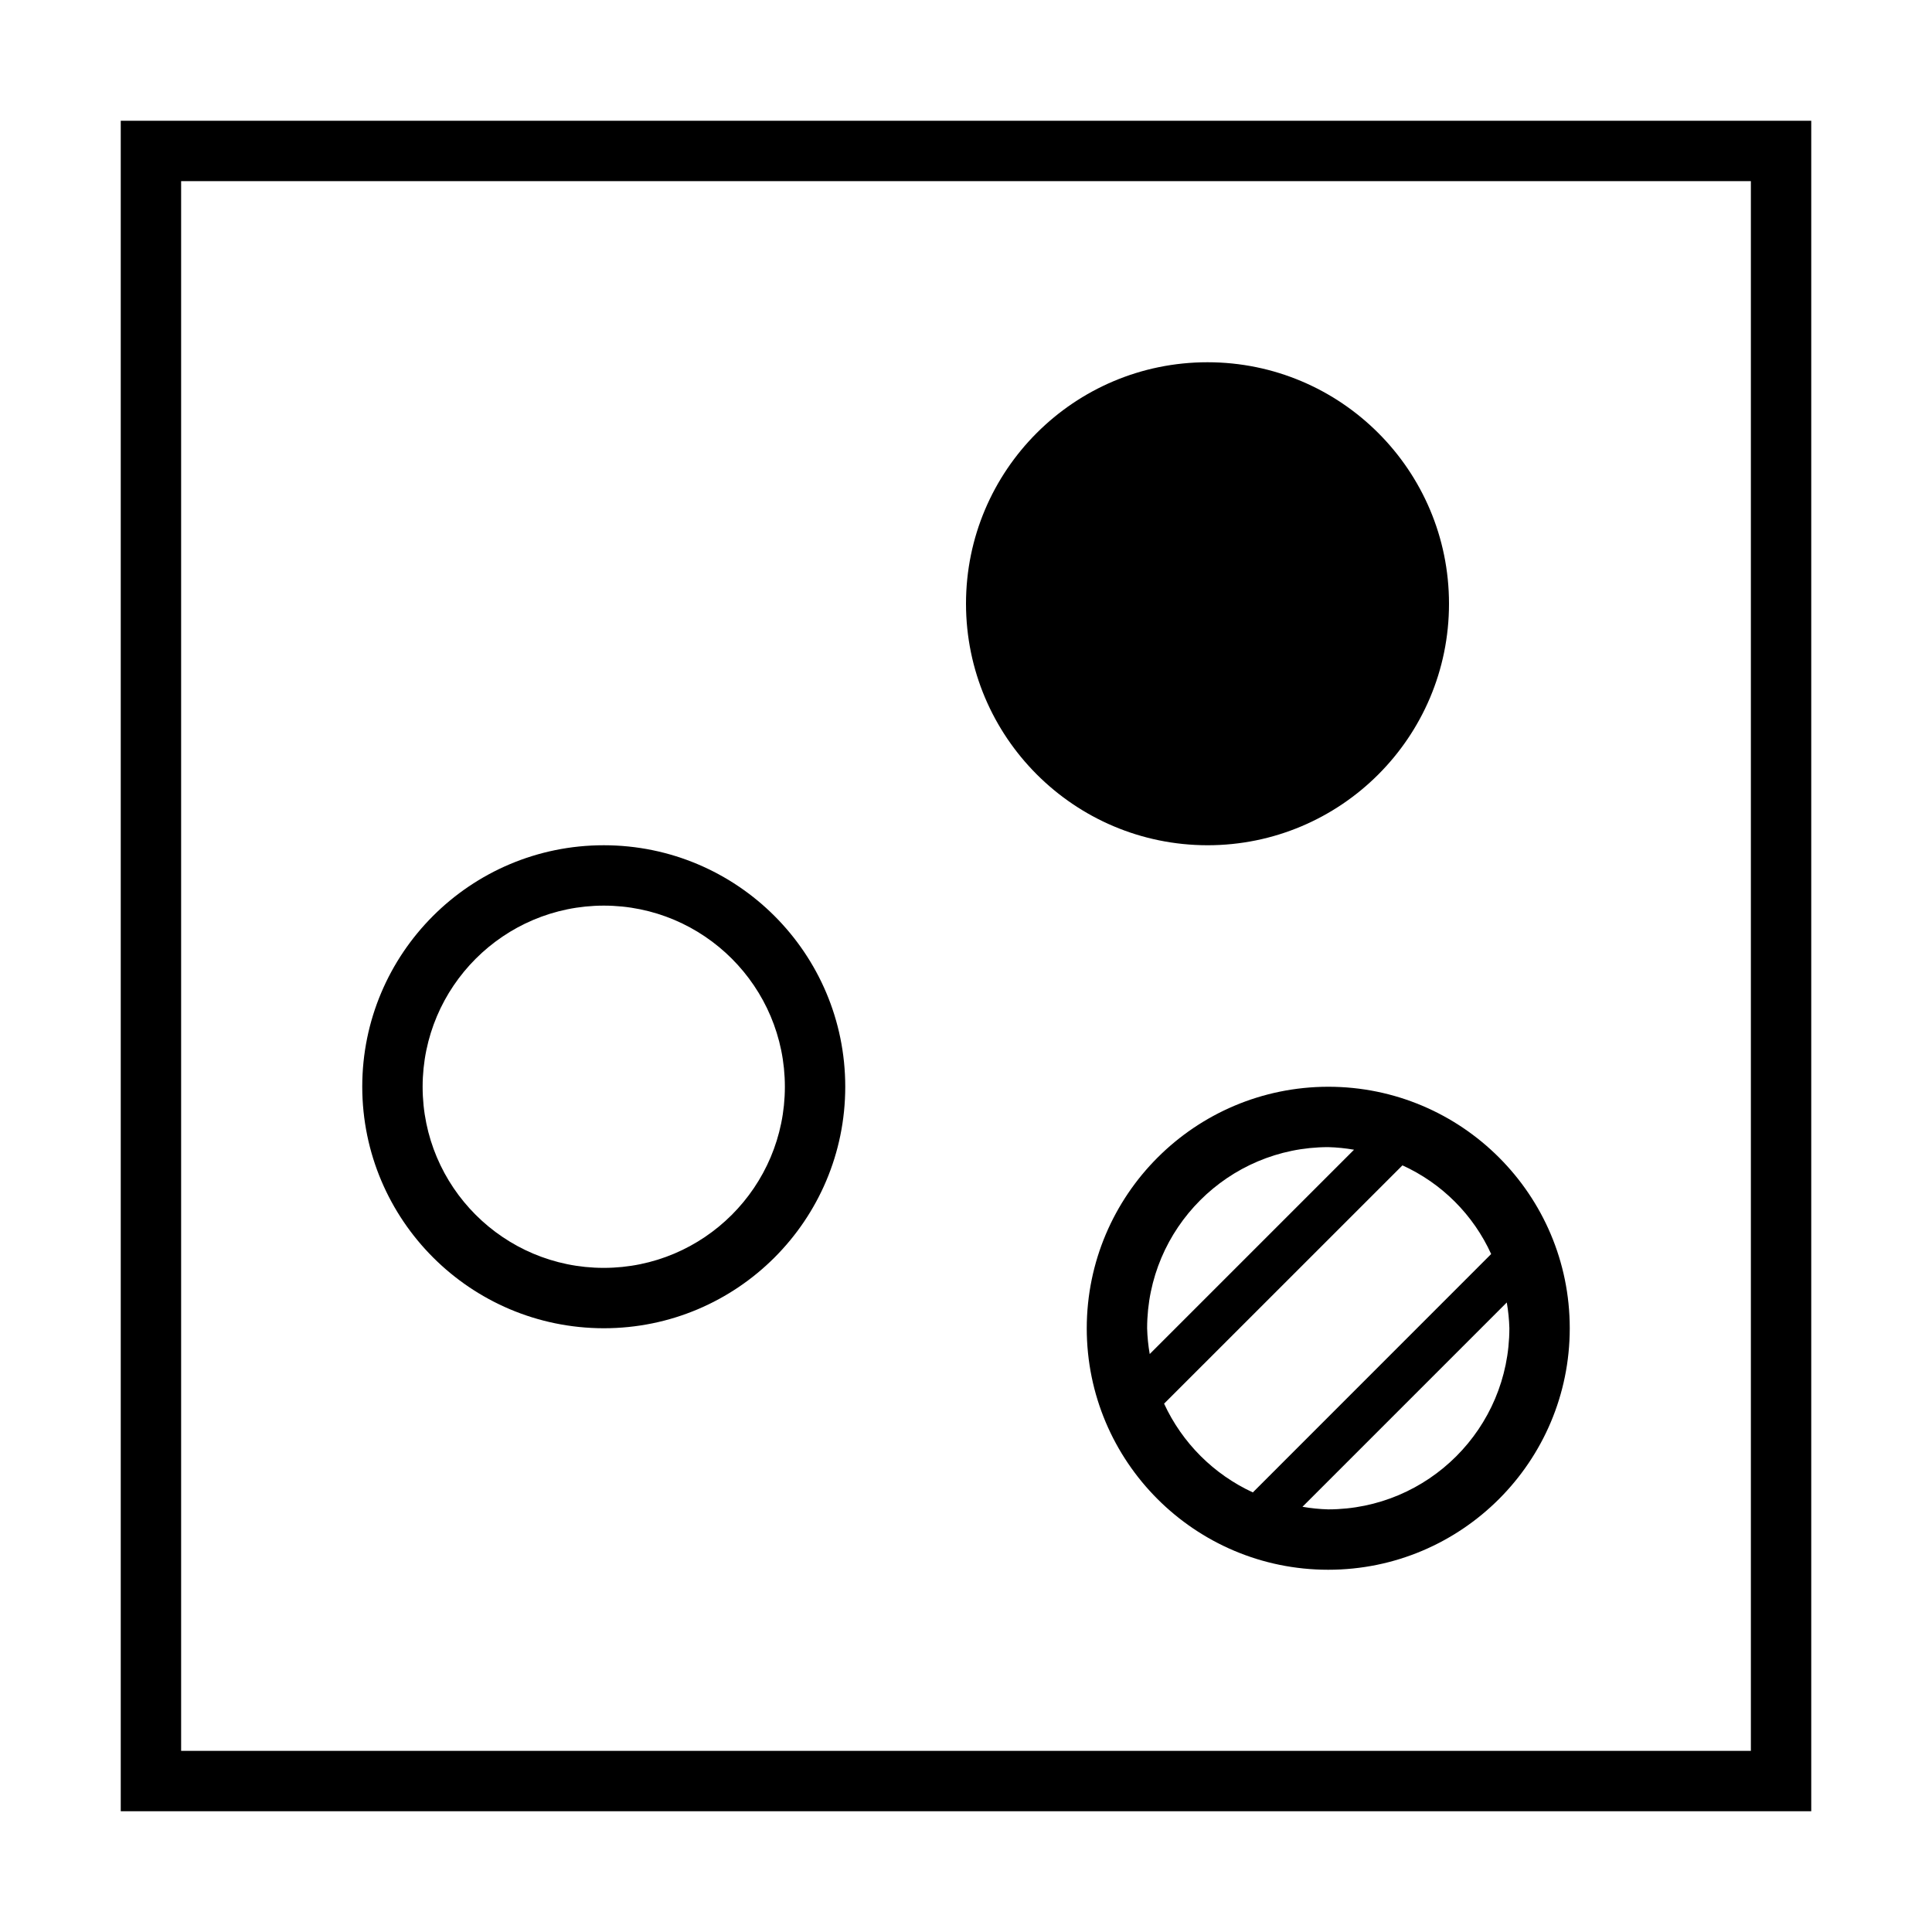
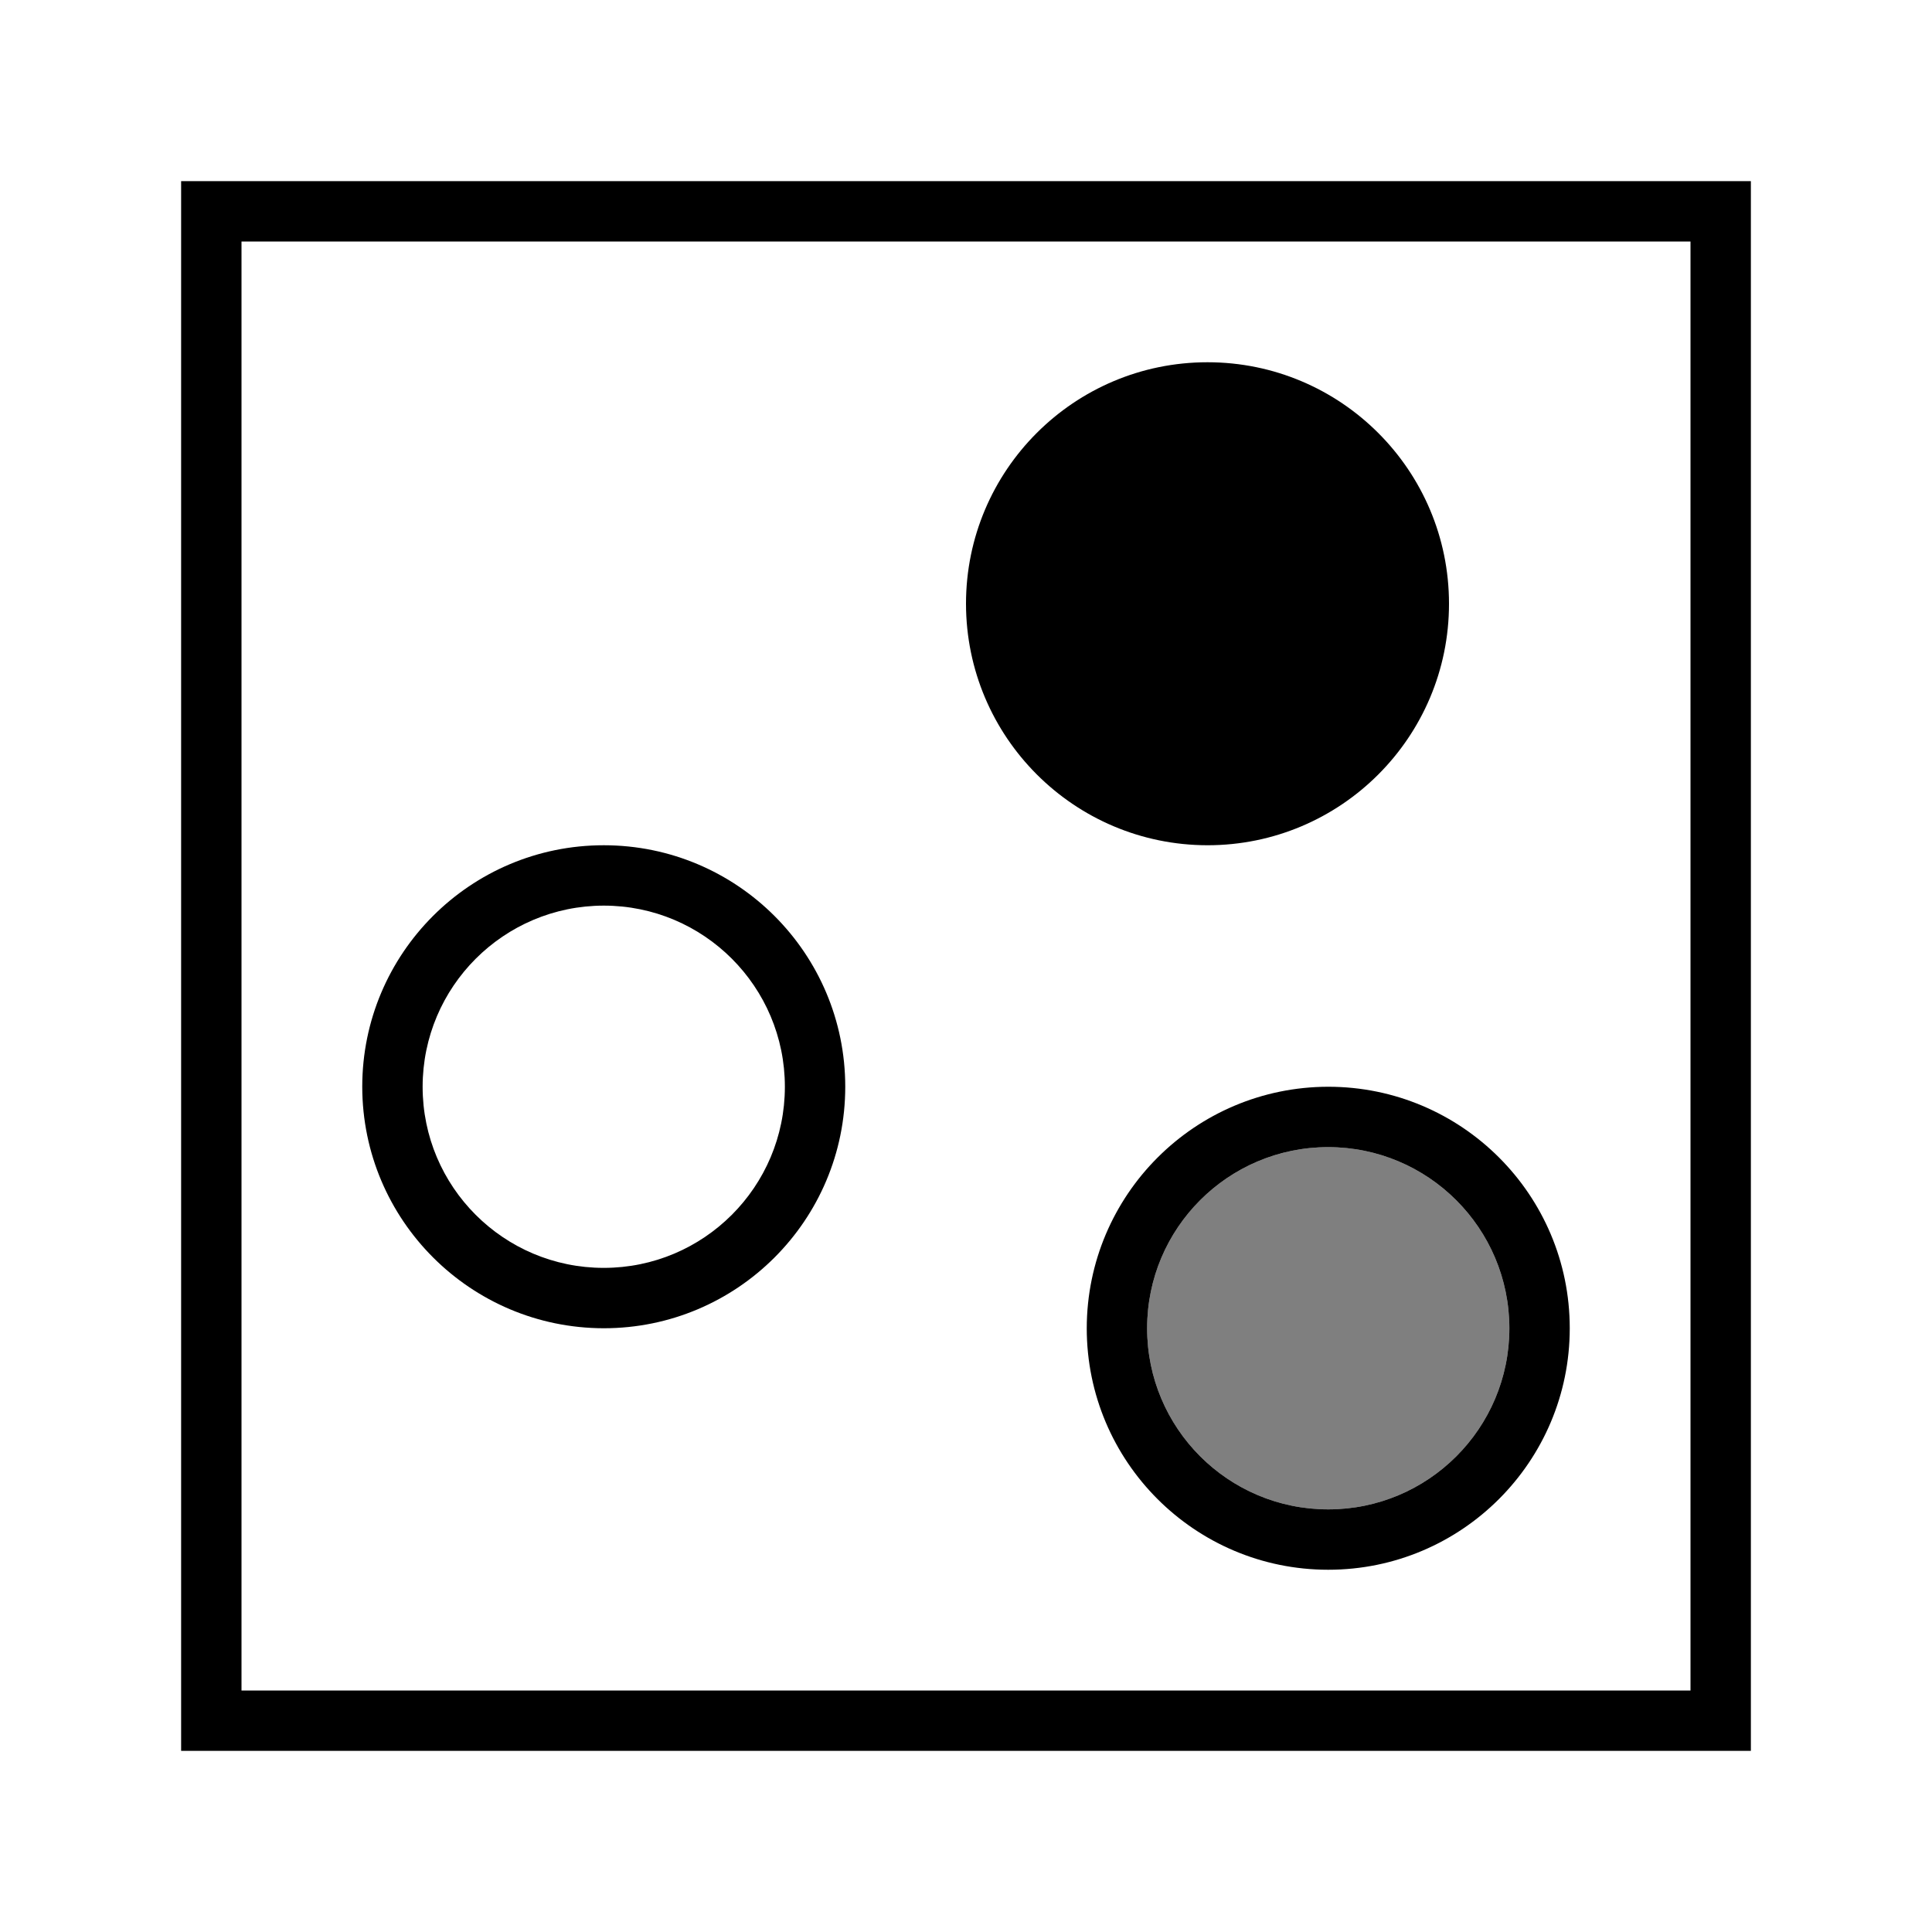
<svg xmlns="http://www.w3.org/2000/svg" viewBox="0 0 32 32">
-   <path d="M2 2v28h28V2zm27 27H3V3h26zM16 10a4 4 0 1 1 4 4 4.004 4.004 0 0 1-4-4zm-6 12a4 4 0 1 0-4-4 4.005 4.005 0 0 0 4 4zm0-7a3 3 0 1 1-3 3 3.003 3.003 0 0 1 3-3zm8 7a4 4 0 1 0 4-4 4.005 4.005 0 0 0-4 4zm6.957-.427A2.963 2.963 0 0 1 25 22a3.003 3.003 0 0 1-3 3 2.963 2.963 0 0 1-.427-.043zm-.259-.802l-3.947 3.948a3.008 3.008 0 0 1-1.47-1.47l3.948-3.947a2.962 2.962 0 0 1 1.47 1.47zm-5.655 1.656A2.963 2.963 0 0 1 19 22a3.003 3.003 0 0 1 3-3 2.963 2.963 0 0 1 .427.043z" />
+   <path d="M18 22a4 4 0 1 0 4-4 4.005 4.005 0 0 0-4 4zm7 0a3 3 0 1 1-3-3 3.003 3.003 0 0 1 3 3zm-15 0a4 4 0 1 0-4-4 4.005 4.005 0 0 0 4 4zm0-7a3 3 0 1 1-3 3 3.003 3.003 0 0 1 3-3zm6-5a4 4 0 1 1 4 4 4.004 4.004 0 0 1-4-4zM3 3v26h26V3zm25 25H4V4h24z" />
+   <path opacity=".5" d="M25 22a3 3 0 1 1-3-3 3.003 3.003 0 0 1 3 3z" />
  <path fill="none" d="M0 0h32v32H0z" />
</svg>
